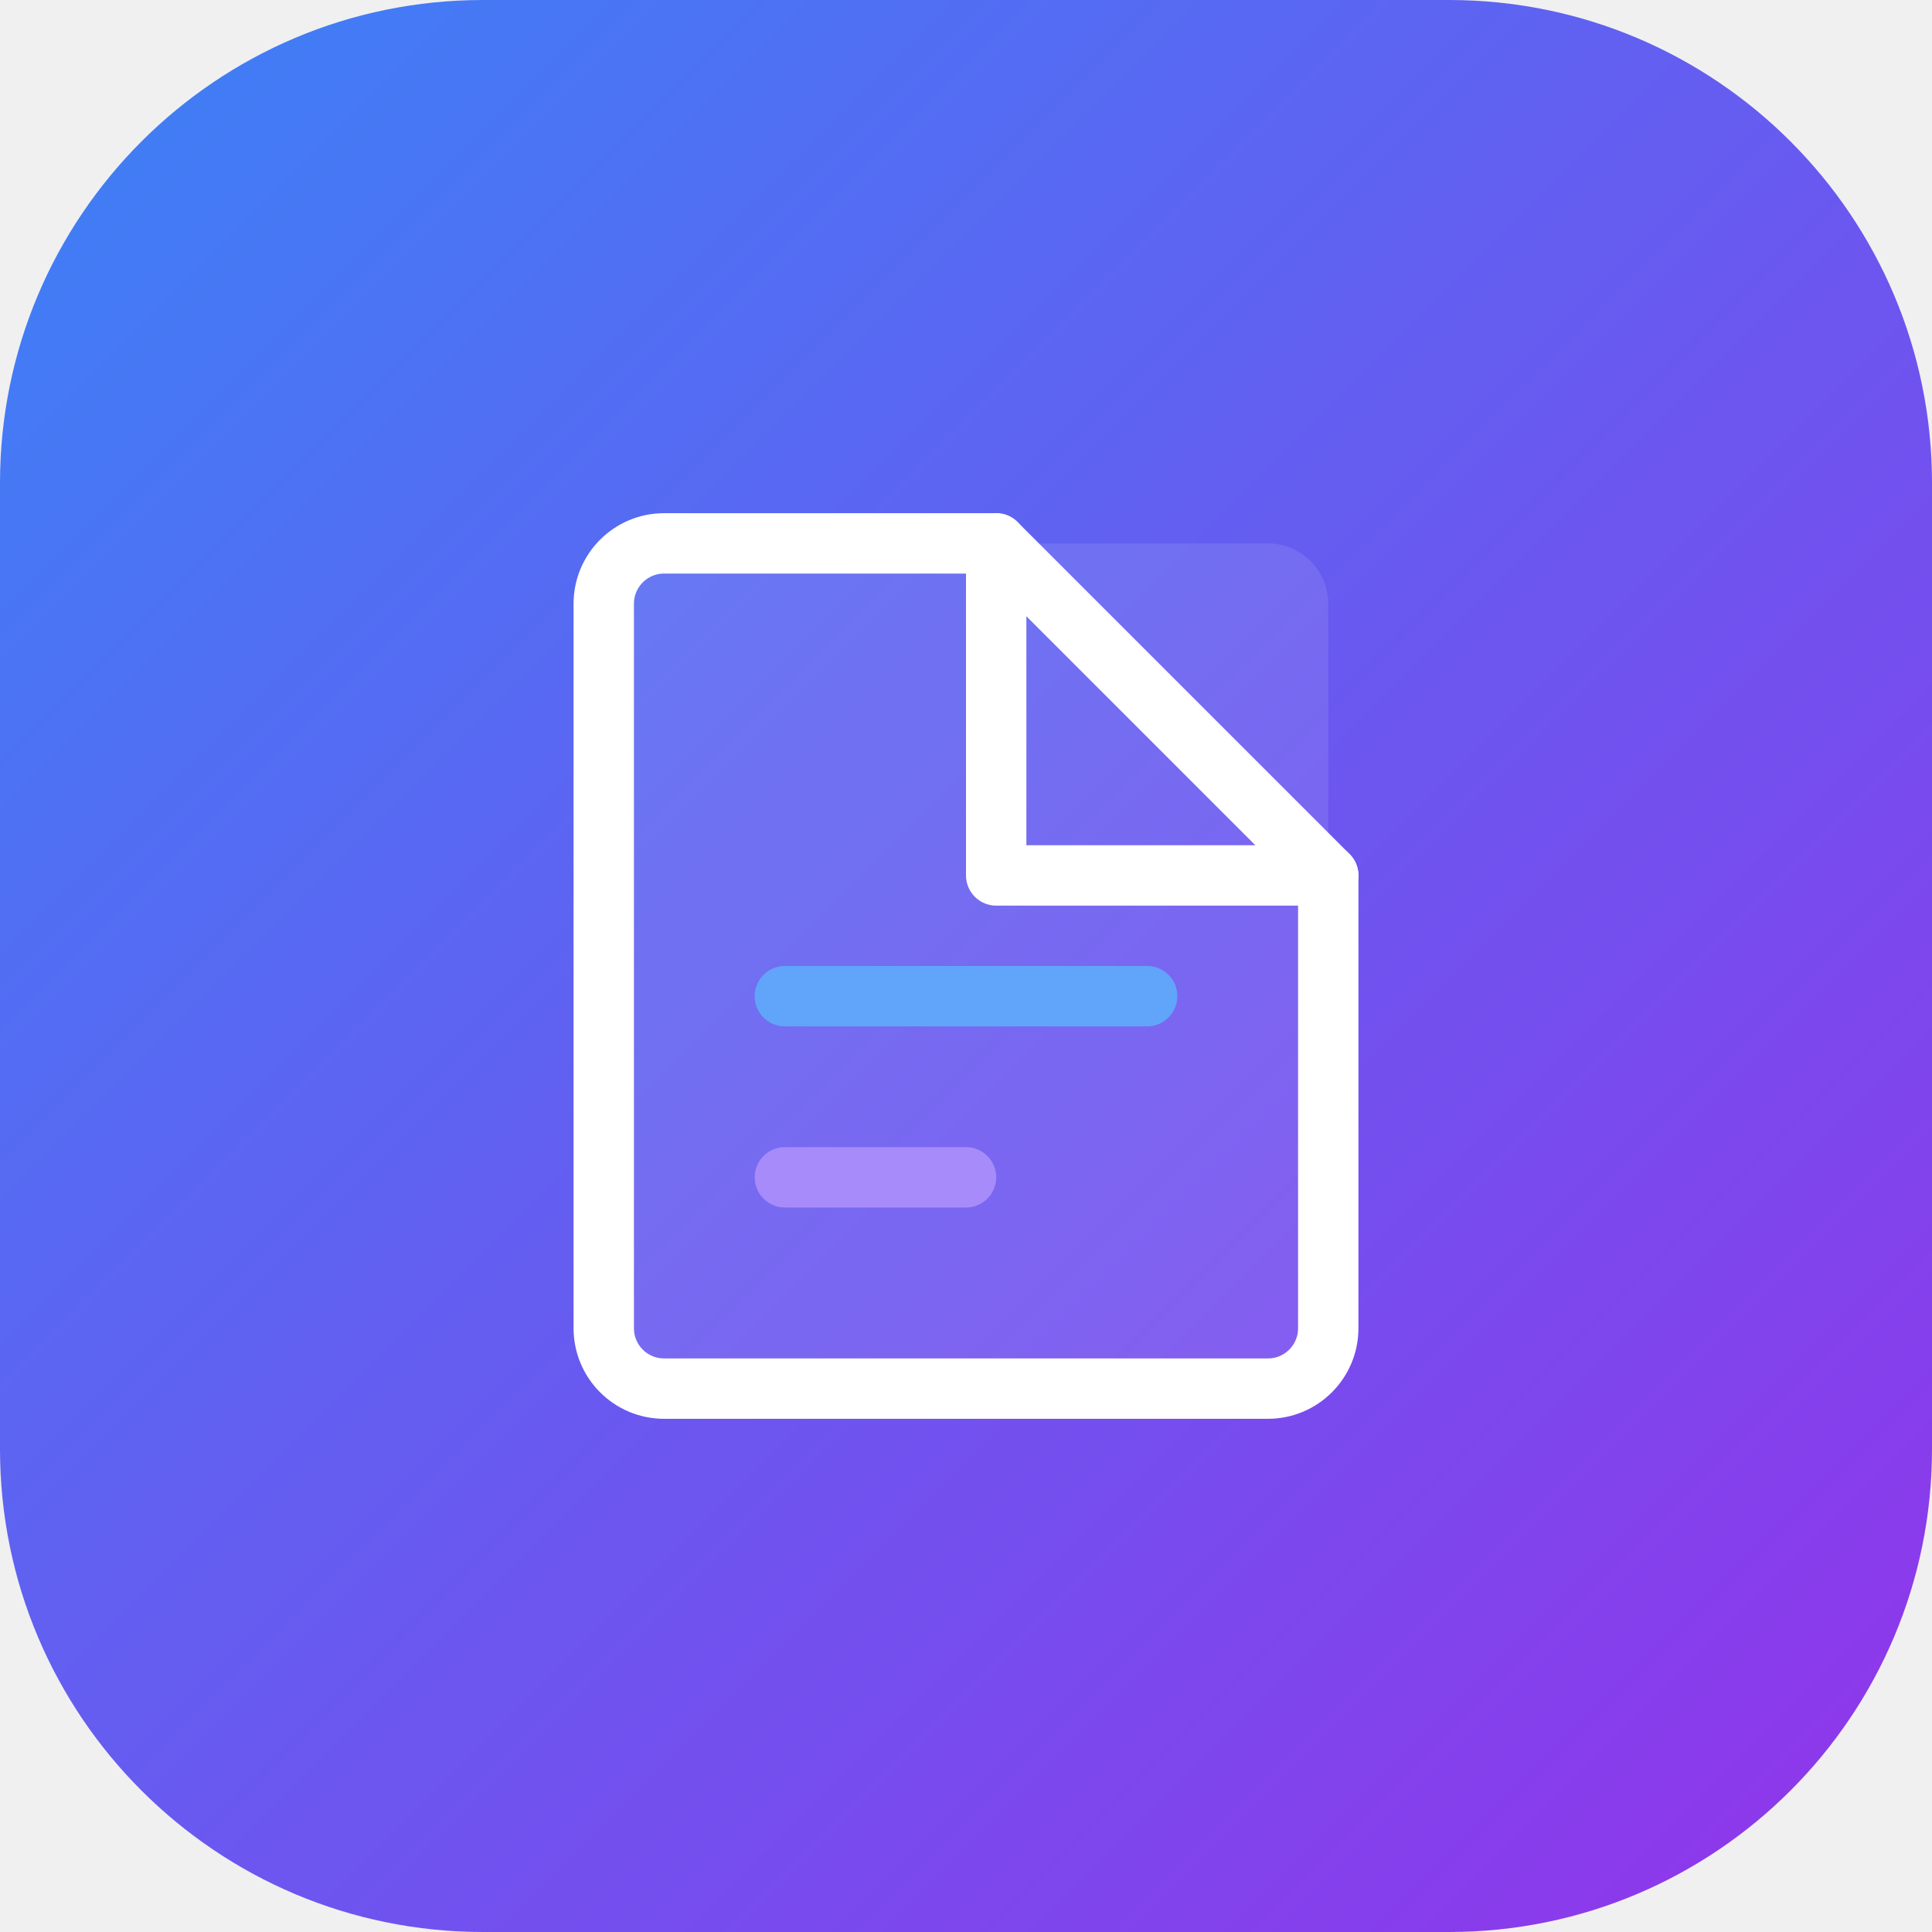
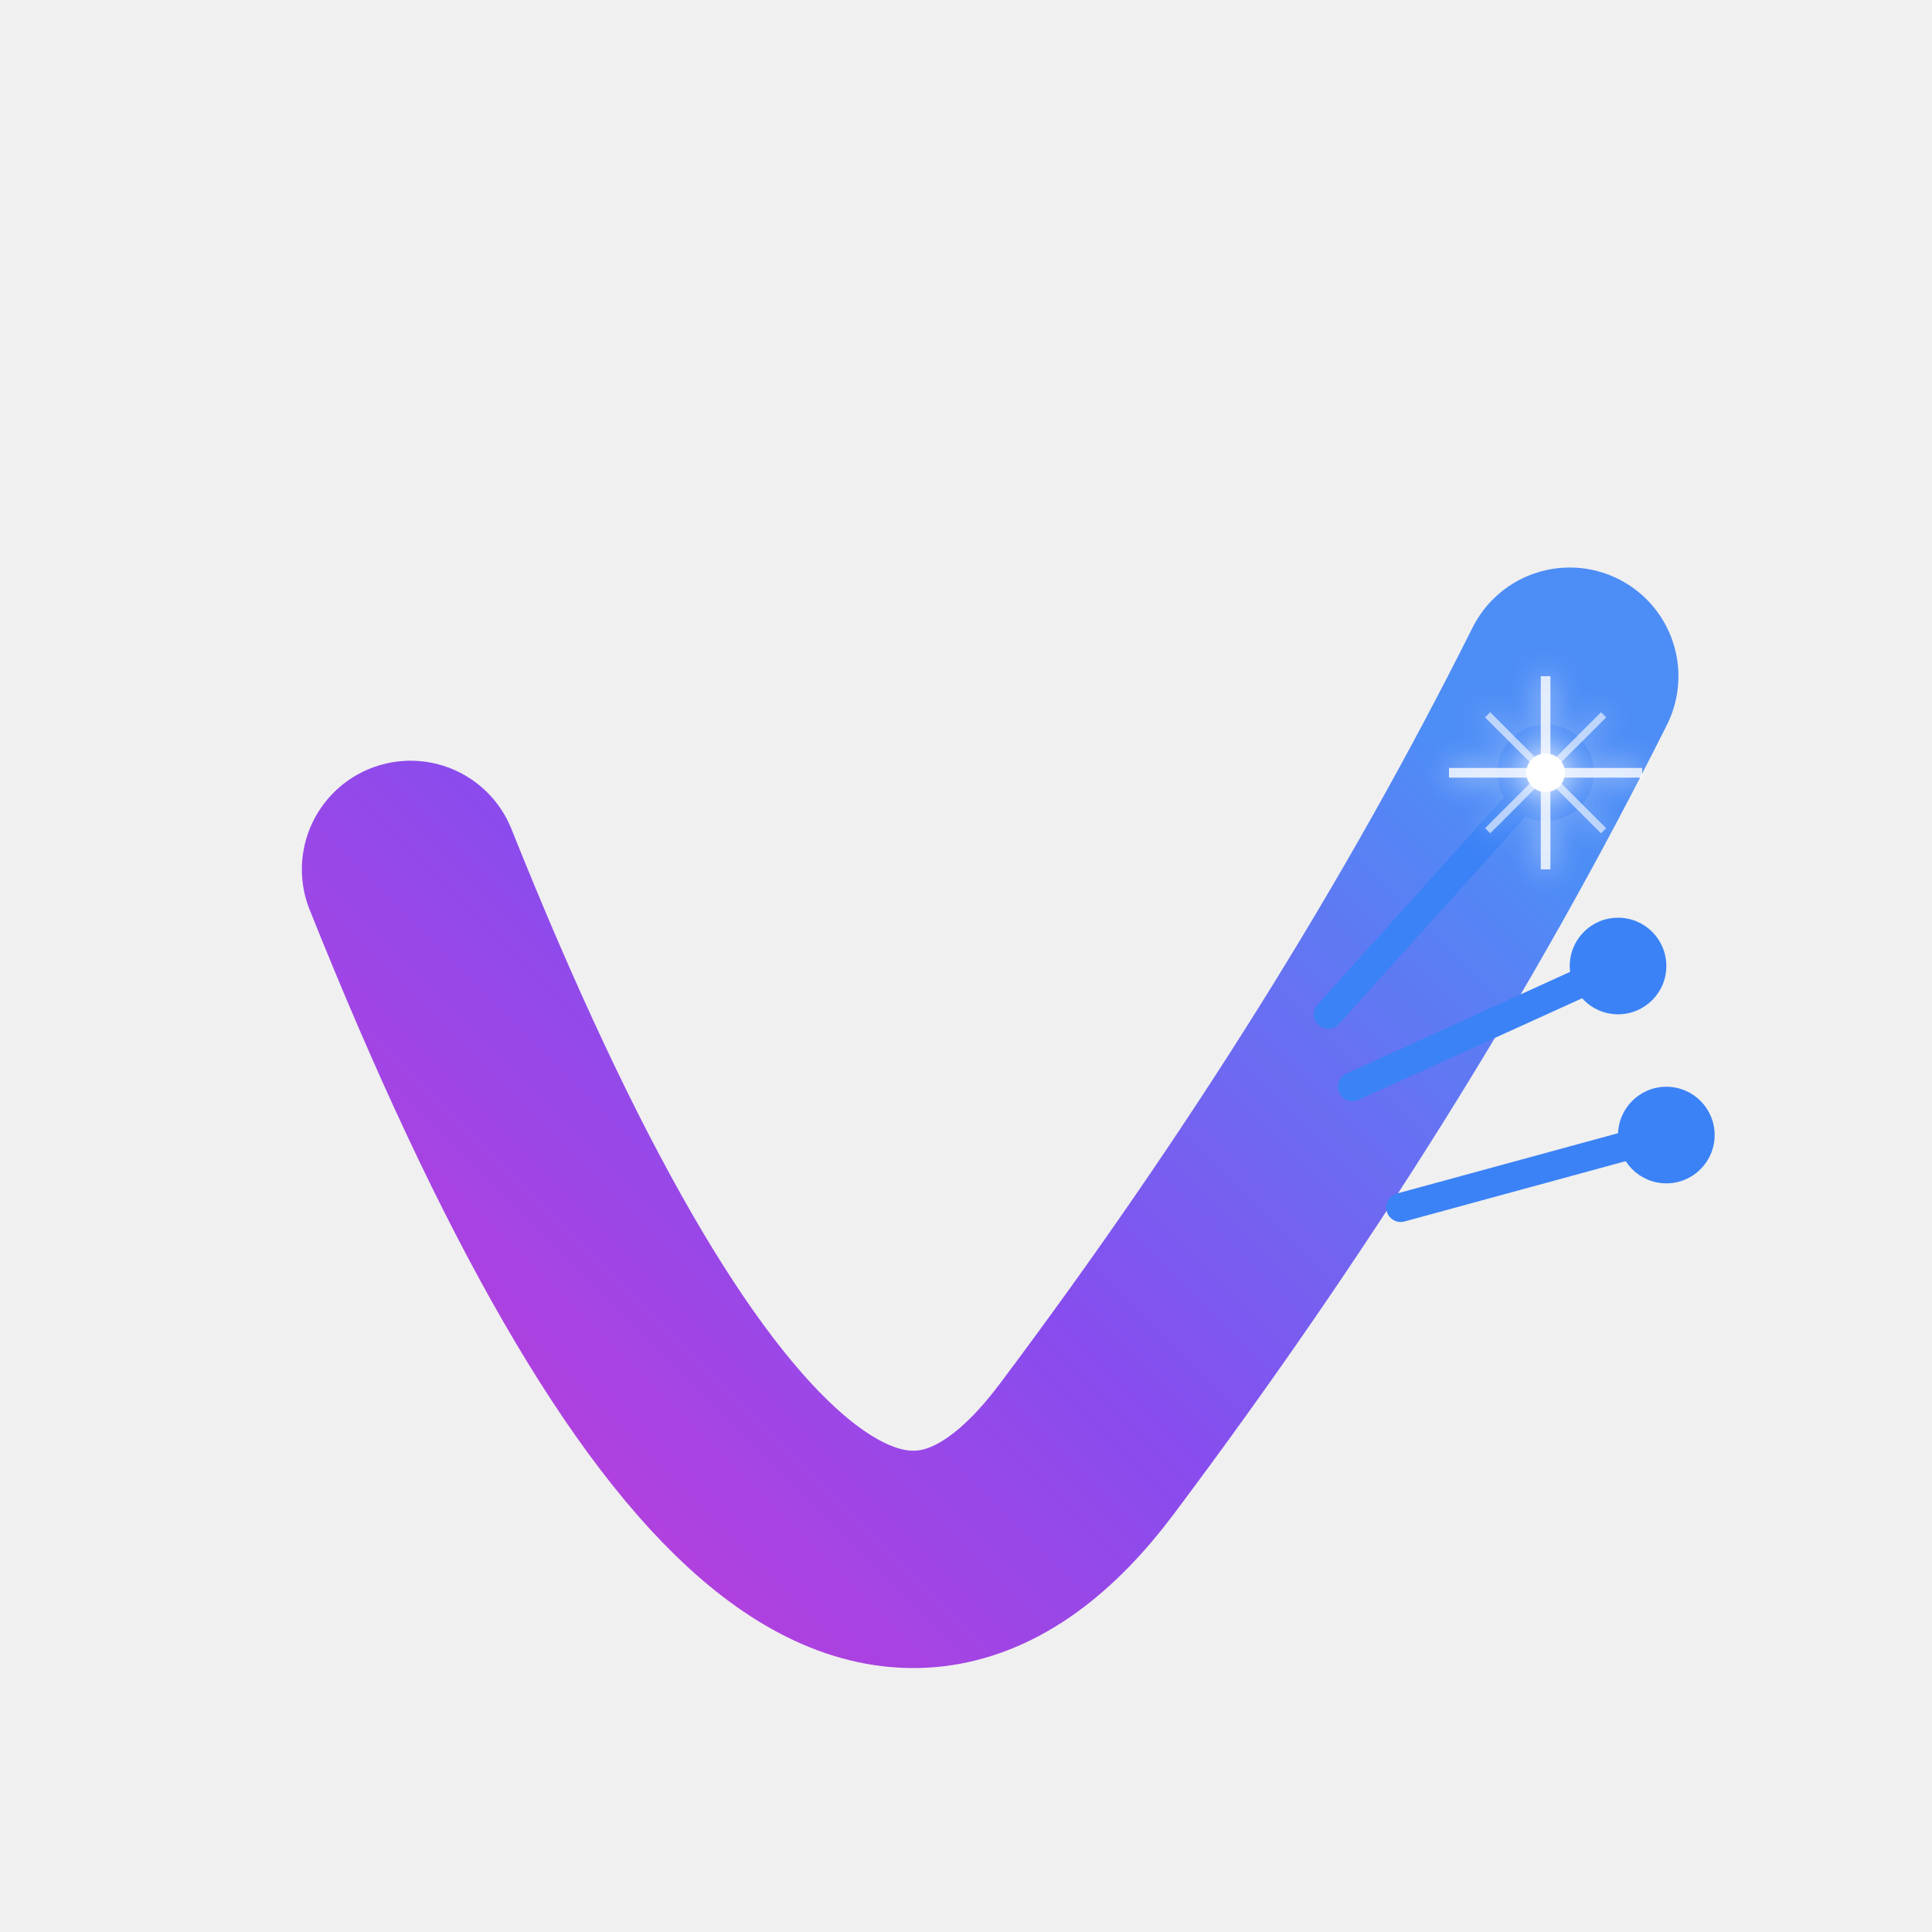
- <svg xmlns="http://www.w3.org/2000/svg" width="64" height="64" viewBox="0 0 64 64" fill="none">
-   <rect width="64" height="64" rx="16" fill="url(#paint0_linear)" />
-   <path d="M44 20C44 18.895 43.105 18 42 18H22C20.895 18 20 18.895 20 20V44C20 45.105 20.895 46 22 46H42C43.105 46 44 45.105 44 44V20Z" fill="white" fill-opacity="0.1" />
-   <path d="M20 20C20 18.895 20.895 18 22 18H33L44 29V44C44 45.105 43.105 46 42 46H22C20.895 46 20 45.105 20 44V20Z" stroke="white" stroke-width="2" stroke-linecap="round" stroke-linejoin="round" />
-   <path d="M33 18V29H44" stroke="white" stroke-width="2" stroke-linecap="round" stroke-linejoin="round" />
-   <path d="M26 33H38" stroke="#60A5FA" stroke-width="2" stroke-linecap="round" />
-   <path d="M26 39H32" stroke="#A78BFA" stroke-width="2" stroke-linecap="round" />
+ <svg xmlns="http://www.w3.org/2000/svg" width="64" height="64" viewBox="0 0 400 400" fill="none">
  <defs>
-     <linearGradient id="paint0_linear" x1="0" y1="0" x2="64" y2="64" gradientUnits="userSpaceOnUse">
-       <stop stop-color="#3B82F6" />
-       <stop offset="1" stop-color="#9333EA" />
+     <linearGradient id="ribbon_gradient" x1="100" y1="300" x2="300" y2="100" gradientUnits="userSpaceOnUse">
+       <stop offset="0%" stop-color="#C026D3" />
+       <stop offset="50%" stop-color="#7C3AED" />
+       <stop offset="100%" stop-color="#3B82F6" />
    </linearGradient>
+     <filter id="glow" x="-50%" y="-50%" width="200%" height="200%">
+       <feGaussianBlur stdDeviation="3" result="blur" />
+       <feComposite in="SourceGraphic" in2="blur" operator="over" />
+     </filter>
+     <filter id="sparkle_filter" x="-100%" y="-100%" width="300%" height="300%">
+       <feGaussianBlur stdDeviation="5" result="blur" />
+       <feComposite in="SourceGraphic" in2="blur" operator="over" />
+     </filter>
  </defs>
+   <g transform="translate(45, 100)">
+     <path d="M40 80 Q120 280 180 200 Q240 120 280 40" stroke="url(#ribbon_gradient)" stroke-width="45" stroke-linecap="round" stroke-linejoin="round" fill="none" opacity="0.9" />
+     <g stroke="#3B82F6" stroke-width="6" fill="none" stroke-linecap="round">
+       <path d="M230 110 L275 60" />
+       <path d="M235 125 L290 100" />
+       <path d="M245 150 L300 135" />
+     </g>
+     <circle cx="275" cy="60" r="10" fill="#3B82F6" />
+     <circle cx="290" cy="100" r="10" fill="#3B82F6" />
+     <circle cx="300" cy="135" r="10" fill="#3B82F6" />
+     <g transform="translate(275, 60)" filter="url(#glow)">
+       <path d="M-20 0 L20 0 M0 -20 L0 20" stroke="white" stroke-width="2" opacity="0.8" />
+       <path d="M-12 -12 L12 12 M-12 12 L12 -12" stroke="white" stroke-width="1.5" opacity="0.6" />
+       <circle r="4" fill="white" />
+     </g>
+   </g>
</svg>
